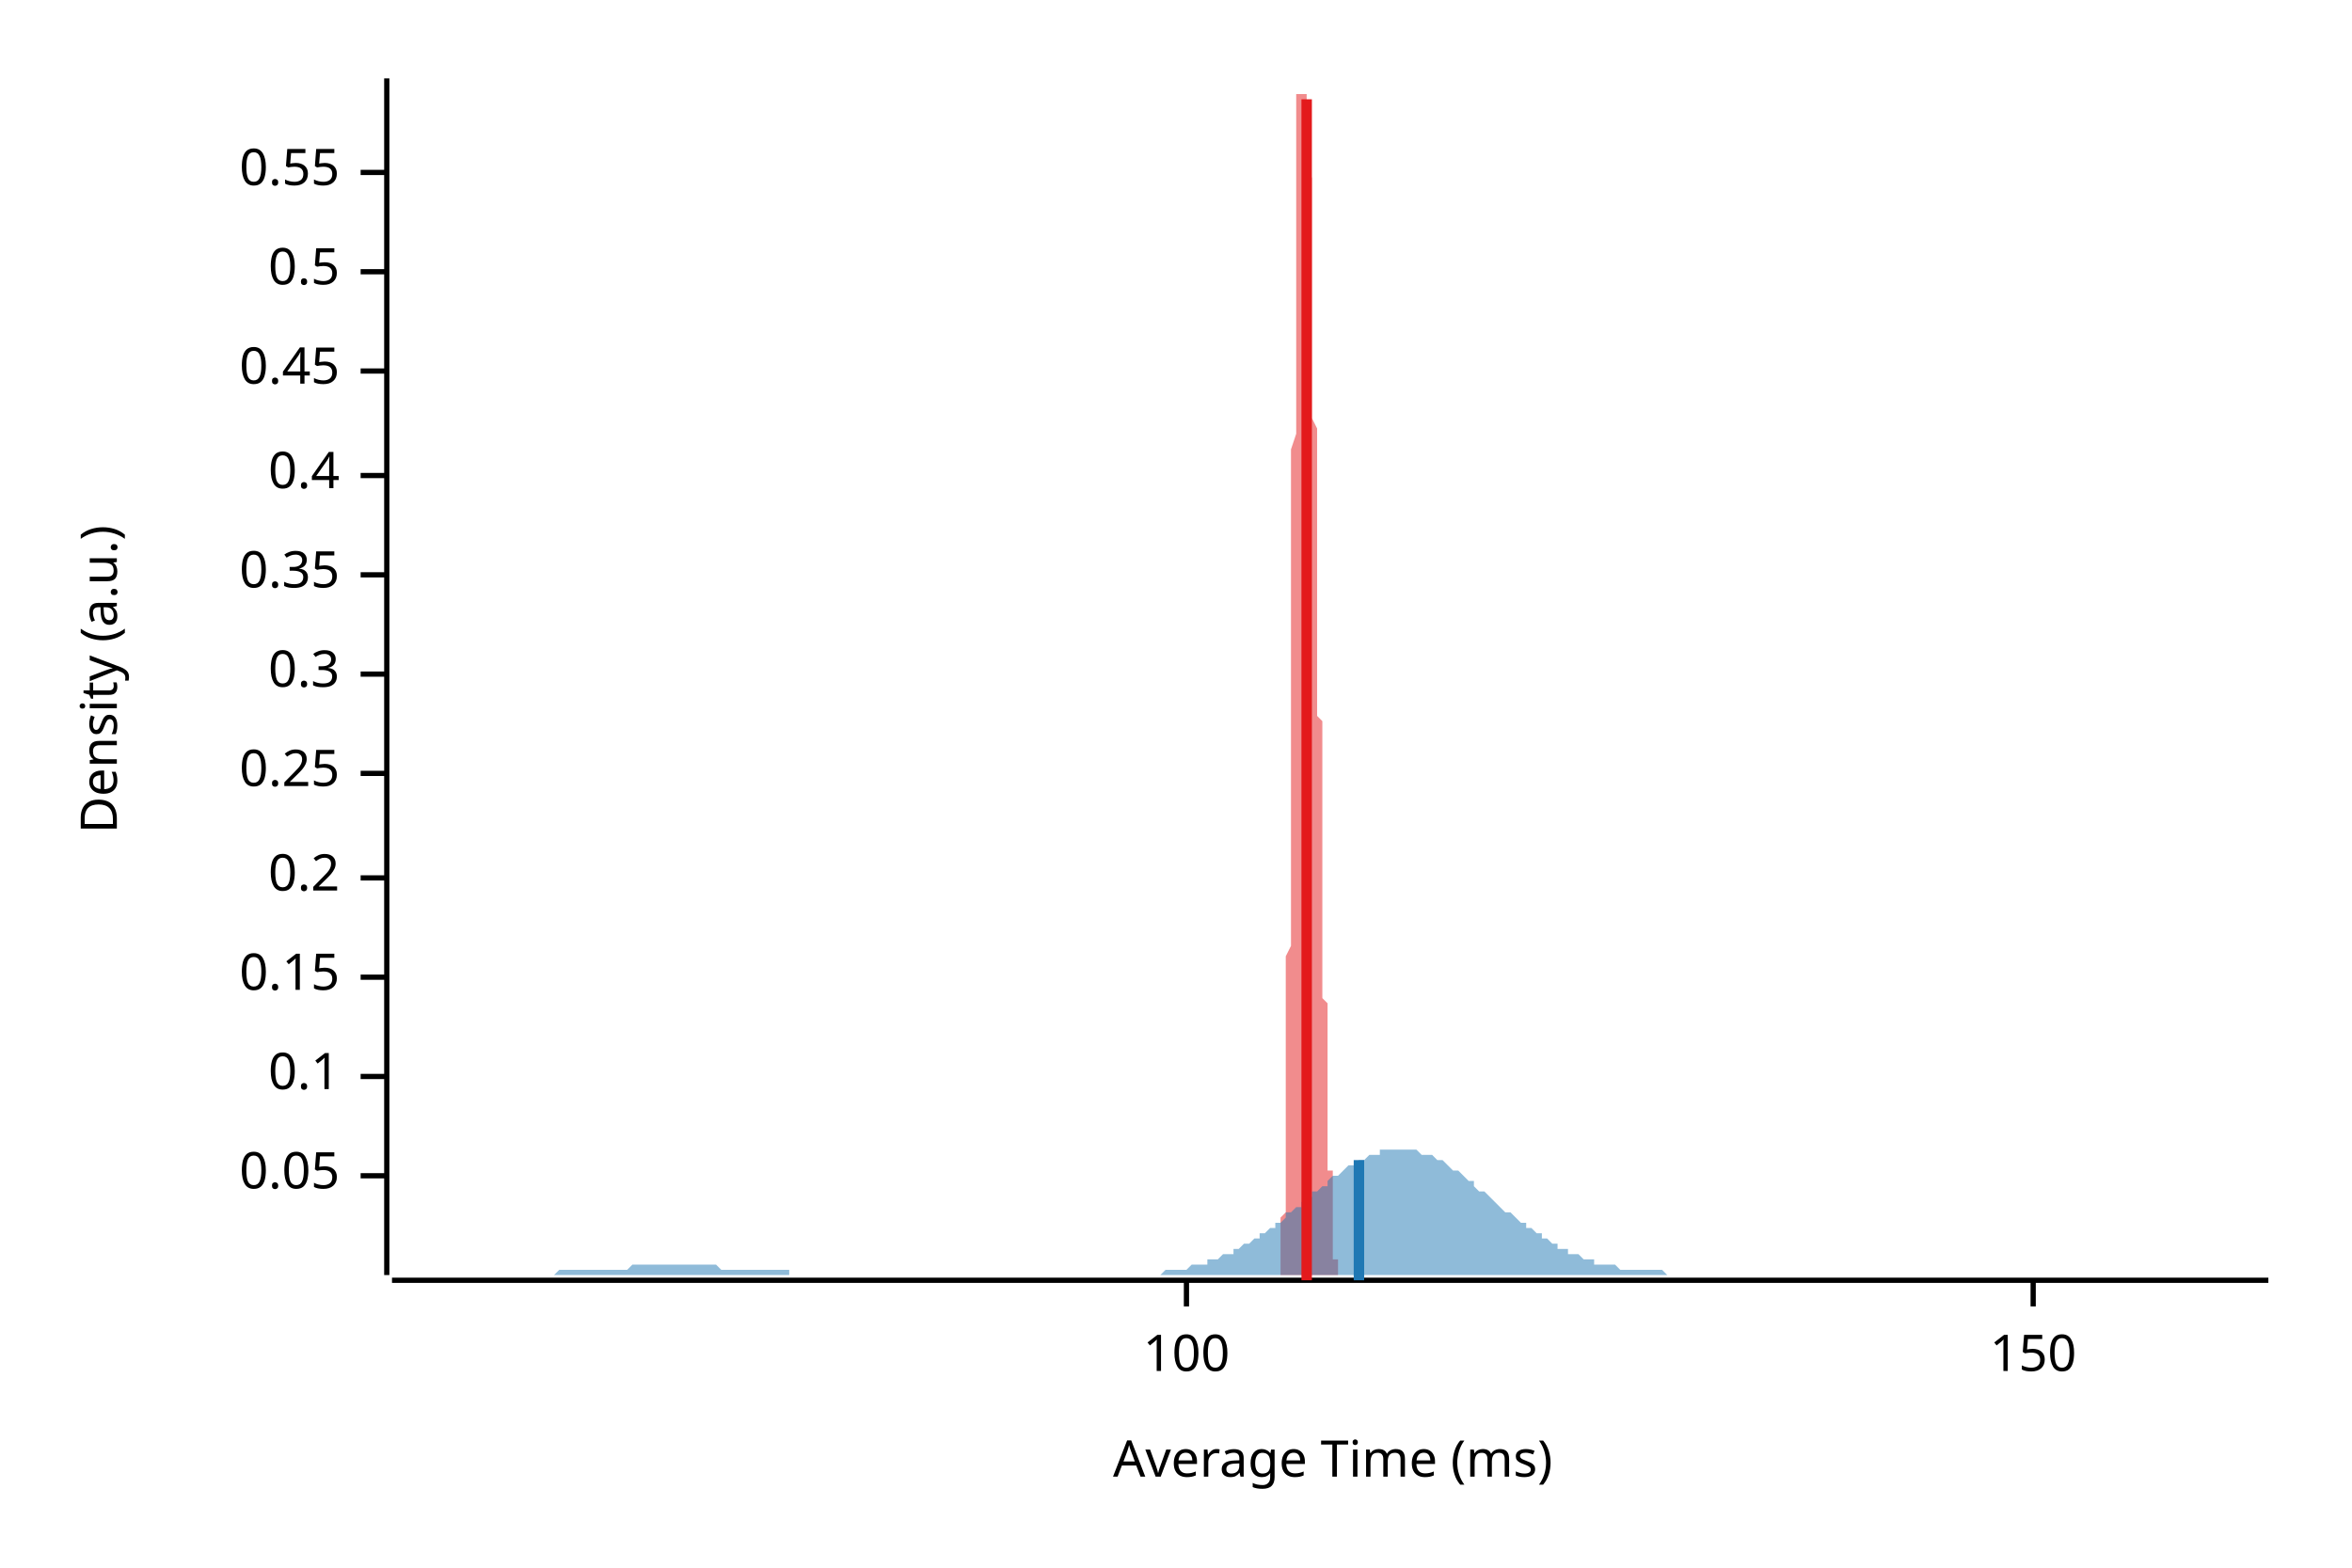
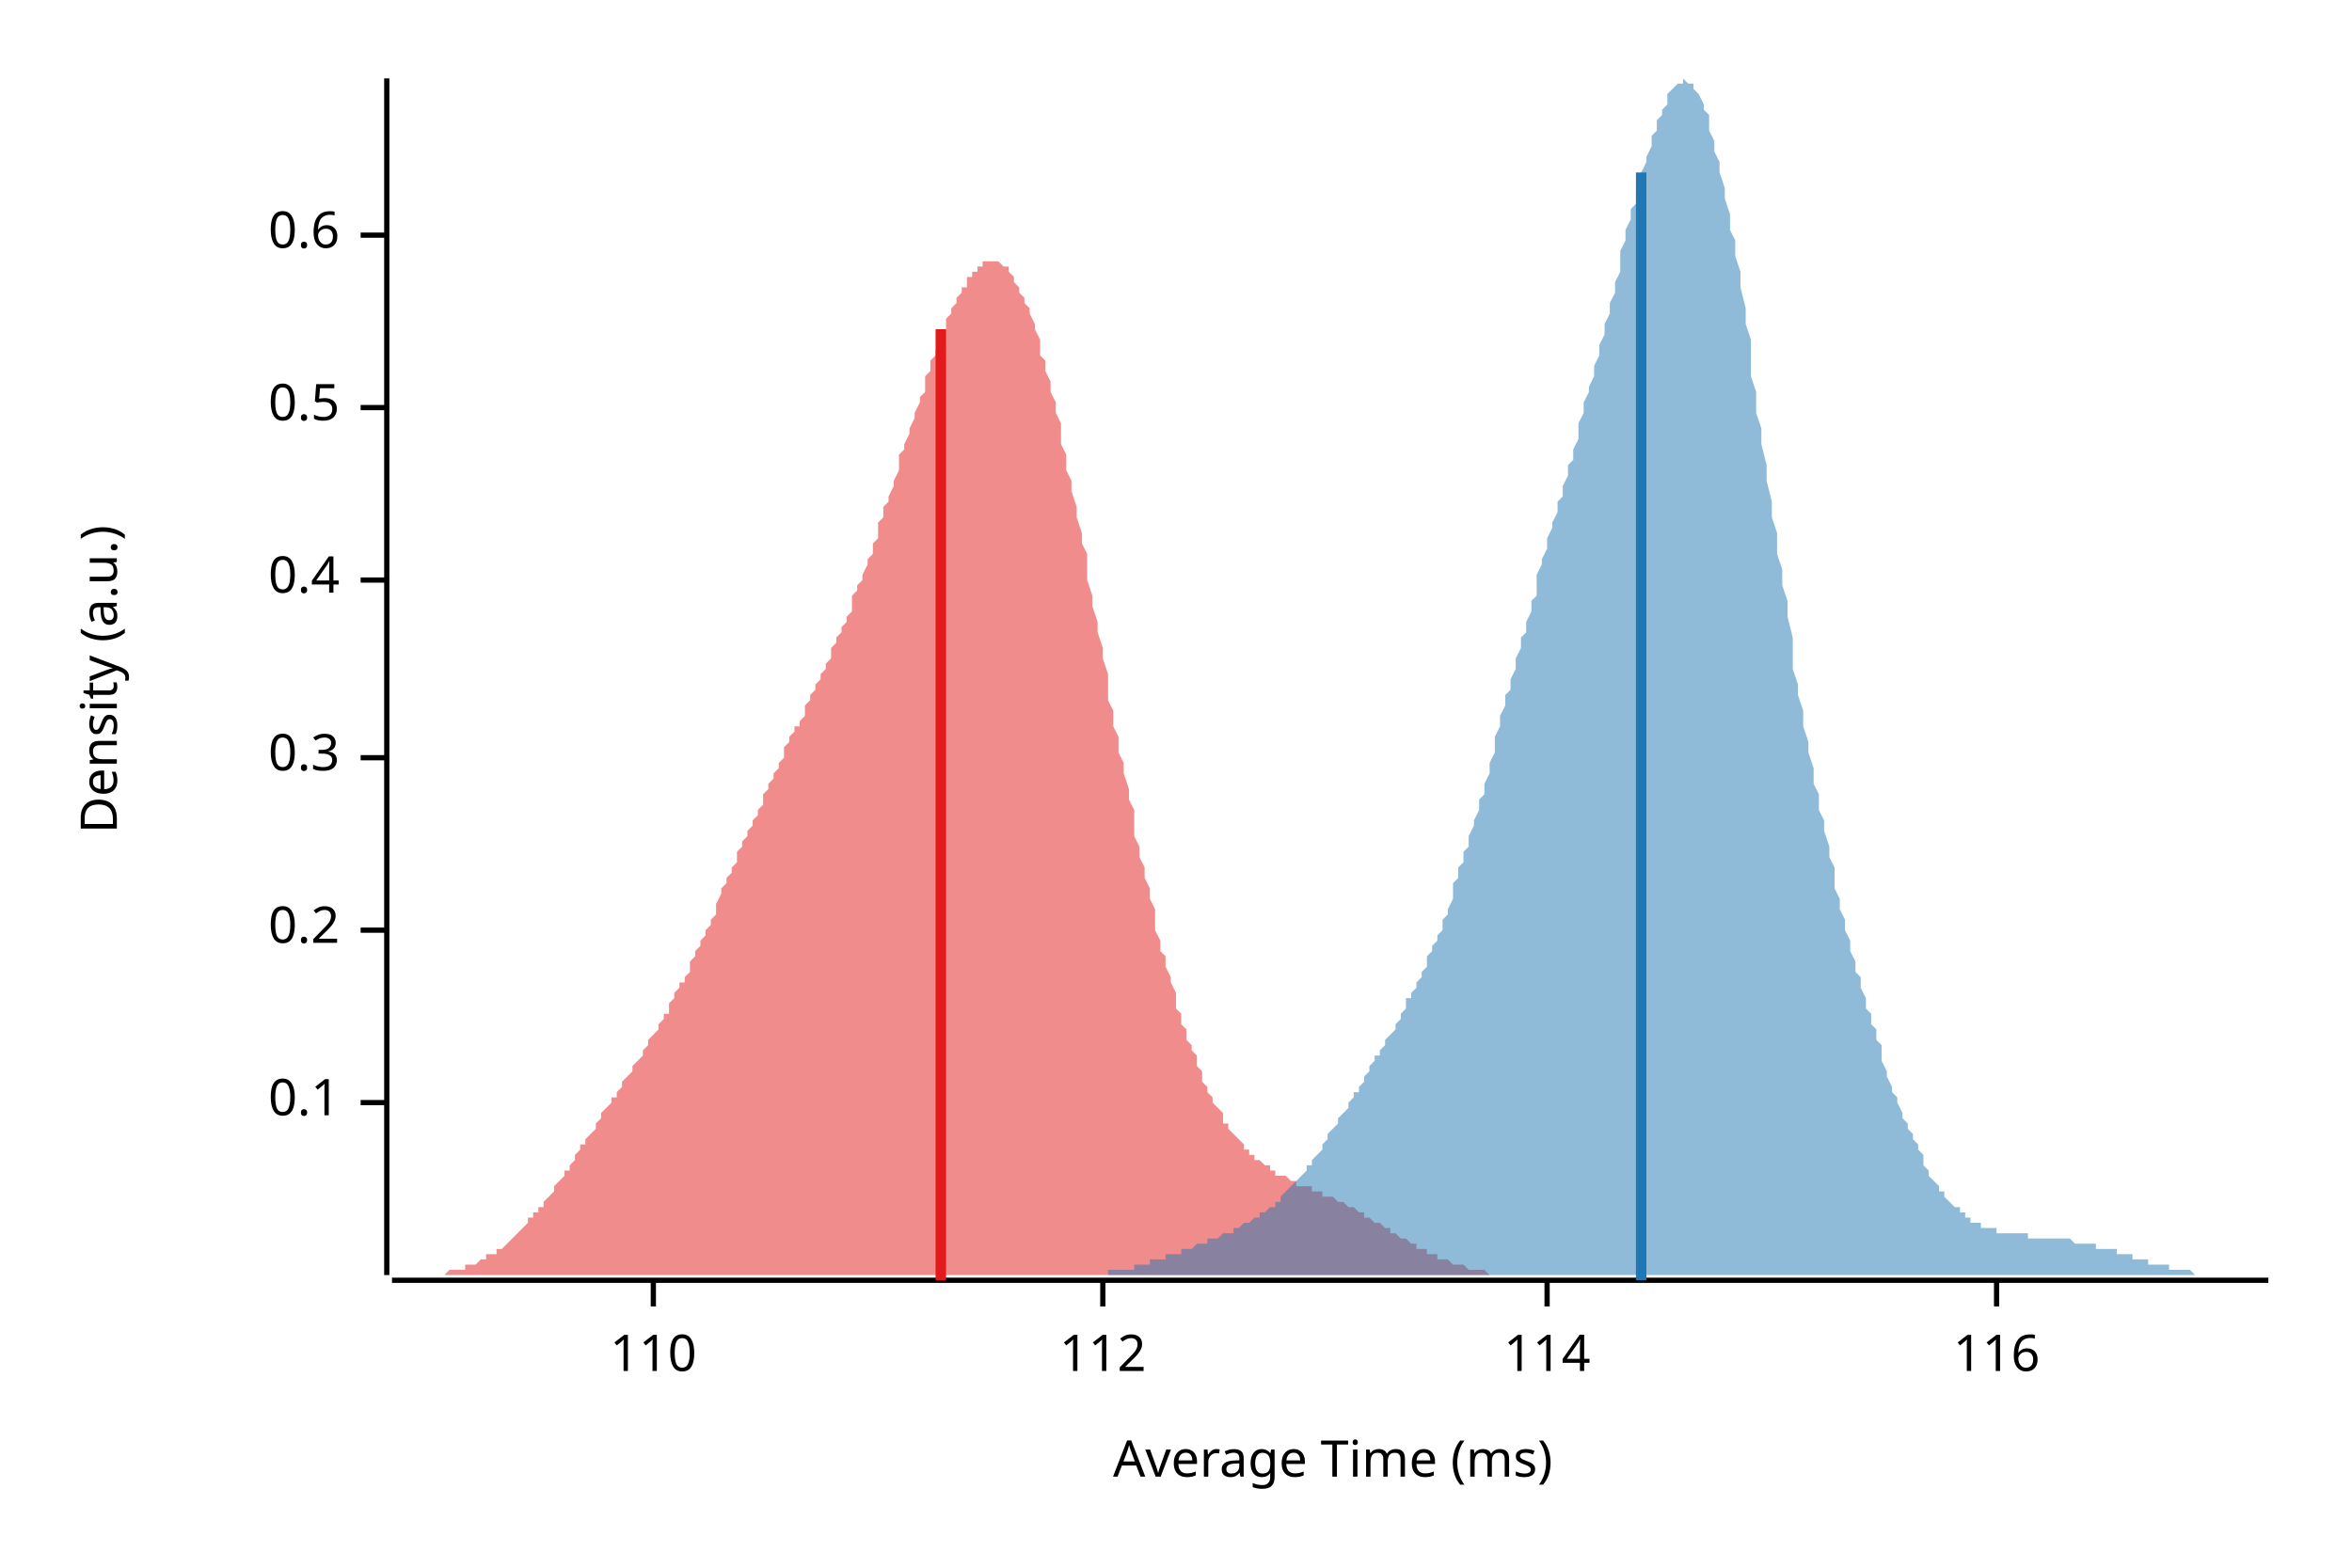
<svg xmlns="http://www.w3.org/2000/svg" width="450" height="300" viewBox="0 0 450 300">
  <text x="15" y="130" dy="0.76em" text-anchor="middle" font-family="sans-serif" font-size="9.677" opacity="1" fill="#000000" transform="rotate(270, 15, 130)">
Density (a.u.)
</text>
  <text x="255" y="285" dy="-0.5ex" text-anchor="middle" font-family="sans-serif" font-size="9.677" opacity="1" fill="#000000">
Average Time (ms)
</text>
  <polyline fill="none" opacity="1" stroke="#000000" stroke-width="1" points="74,15 74,244 " />
-   <text x="65" y="225" dy="0.5ex" text-anchor="end" font-family="sans-serif" font-size="9.677" opacity="1" fill="#000000">
- 0.05
- </text>
-   <polyline fill="none" opacity="1" stroke="#000000" stroke-width="1" points="69,225 74,225 " />
-   <text x="65" y="206" dy="0.5ex" text-anchor="end" font-family="sans-serif" font-size="9.677" opacity="1" fill="#000000">
+   <text x="65" y="211" dy="0.5ex" text-anchor="end" font-family="sans-serif" font-size="9.677" opacity="1" fill="#000000">
0.1
</text>
-   <polyline fill="none" opacity="1" stroke="#000000" stroke-width="1" points="69,206 74,206 " />
-   <text x="65" y="187" dy="0.5ex" text-anchor="end" font-family="sans-serif" font-size="9.677" opacity="1" fill="#000000">
- 0.15
- </text>
-   <polyline fill="none" opacity="1" stroke="#000000" stroke-width="1" points="69,187 74,187 " />
-   <text x="65" y="168" dy="0.5ex" text-anchor="end" font-family="sans-serif" font-size="9.677" opacity="1" fill="#000000">
+   <polyline fill="none" opacity="1" stroke="#000000" stroke-width="1" points="69,211 74,211 " />
+   <text x="65" y="178" dy="0.5ex" text-anchor="end" font-family="sans-serif" font-size="9.677" opacity="1" fill="#000000">
0.2
</text>
-   <polyline fill="none" opacity="1" stroke="#000000" stroke-width="1" points="69,168 74,168 " />
-   <text x="65" y="148" dy="0.5ex" text-anchor="end" font-family="sans-serif" font-size="9.677" opacity="1" fill="#000000">
- 0.25
- </text>
-   <polyline fill="none" opacity="1" stroke="#000000" stroke-width="1" points="69,148 74,148 " />
-   <text x="65" y="129" dy="0.5ex" text-anchor="end" font-family="sans-serif" font-size="9.677" opacity="1" fill="#000000">
+   <polyline fill="none" opacity="1" stroke="#000000" stroke-width="1" points="69,178 74,178 " />
+   <text x="65" y="145" dy="0.5ex" text-anchor="end" font-family="sans-serif" font-size="9.677" opacity="1" fill="#000000">
0.3
</text>
-   <polyline fill="none" opacity="1" stroke="#000000" stroke-width="1" points="69,129 74,129 " />
-   <text x="65" y="110" dy="0.5ex" text-anchor="end" font-family="sans-serif" font-size="9.677" opacity="1" fill="#000000">
- 0.35
- </text>
-   <polyline fill="none" opacity="1" stroke="#000000" stroke-width="1" points="69,110 74,110 " />
-   <text x="65" y="91" dy="0.5ex" text-anchor="end" font-family="sans-serif" font-size="9.677" opacity="1" fill="#000000">
+   <polyline fill="none" opacity="1" stroke="#000000" stroke-width="1" points="69,145 74,145 " />
+   <text x="65" y="111" dy="0.5ex" text-anchor="end" font-family="sans-serif" font-size="9.677" opacity="1" fill="#000000">
0.4
</text>
-   <polyline fill="none" opacity="1" stroke="#000000" stroke-width="1" points="69,91 74,91 " />
-   <text x="65" y="71" dy="0.5ex" text-anchor="end" font-family="sans-serif" font-size="9.677" opacity="1" fill="#000000">
- 0.45
- </text>
-   <polyline fill="none" opacity="1" stroke="#000000" stroke-width="1" points="69,71 74,71 " />
-   <text x="65" y="52" dy="0.5ex" text-anchor="end" font-family="sans-serif" font-size="9.677" opacity="1" fill="#000000">
+   <polyline fill="none" opacity="1" stroke="#000000" stroke-width="1" points="69,111 74,111 " />
+   <text x="65" y="78" dy="0.5ex" text-anchor="end" font-family="sans-serif" font-size="9.677" opacity="1" fill="#000000">
0.5
</text>
-   <polyline fill="none" opacity="1" stroke="#000000" stroke-width="1" points="69,52 74,52 " />
-   <text x="65" y="33" dy="0.5ex" text-anchor="end" font-family="sans-serif" font-size="9.677" opacity="1" fill="#000000">
- 0.55
+   <polyline fill="none" opacity="1" stroke="#000000" stroke-width="1" points="69,78 74,78 " />
+   <text x="65" y="45" dy="0.5ex" text-anchor="end" font-family="sans-serif" font-size="9.677" opacity="1" fill="#000000">
+ 0.6
</text>
-   <polyline fill="none" opacity="1" stroke="#000000" stroke-width="1" points="69,33 74,33 " />
+   <polyline fill="none" opacity="1" stroke="#000000" stroke-width="1" points="69,45 74,45 " />
  <polyline fill="none" opacity="1" stroke="#000000" stroke-width="1" points="75,245 434,245 " />
-   <text x="227" y="255" dy="0.76em" text-anchor="middle" font-family="sans-serif" font-size="9.677" opacity="1" fill="#000000">
- 100
+   <text x="125" y="255" dy="0.76em" text-anchor="middle" font-family="sans-serif" font-size="9.677" opacity="1" fill="#000000">
+ 110
</text>
-   <polyline fill="none" opacity="1" stroke="#000000" stroke-width="1" points="227,245 227,250 " />
-   <text x="389" y="255" dy="0.76em" text-anchor="middle" font-family="sans-serif" font-size="9.677" opacity="1" fill="#000000">
- 150
+   <polyline fill="none" opacity="1" stroke="#000000" stroke-width="1" points="125,245 125,250 " />
+   <text x="211" y="255" dy="0.76em" text-anchor="middle" font-family="sans-serif" font-size="9.677" opacity="1" fill="#000000">
+ 112
</text>
-   <polyline fill="none" opacity="1" stroke="#000000" stroke-width="1" points="389,245 389,250 " />
-   <polygon opacity="0.5" fill="#E31A1C" points="244,244 244,244 244,244 244,244 244,244 244,244 244,244 244,244 244,244 244,244 244,244 244,244 244,244 244,244 244,244 245,244 245,244 245,244 245,244 245,243 245,243 245,243 245,243 245,243 245,243 245,243 245,243 245,242 245,242 245,242 245,242 245,242 245,242 245,241 245,241 245,241 245,241 245,240 245,240 245,240 245,239 245,239 245,239 245,238 245,238 245,237 245,237 245,237 245,236 245,236 245,235 245,234 245,234 245,233 245,233 246,232 246,231 246,230 246,230 246,229 246,228 246,227 246,226 246,226 246,225 246,224 246,223 246,222 246,221 246,219 246,218 246,217 246,216 246,215 246,214 246,212 246,211 246,210 246,208 246,207 246,205 246,204 246,202 246,201 246,199 246,197 246,196 246,194 246,192 246,191 246,189 246,187 246,185 246,183 247,181 247,179 247,177 247,175 247,173 247,171 247,169 247,167 247,164 247,162 247,160 247,158 247,155 247,153 247,151 247,148 247,146 247,143 247,141 247,138 247,136 247,133 247,131 247,128 247,126 247,123 247,120 247,118 247,115 247,112 247,110 247,107 247,104 247,102 247,99 247,96 247,94 247,91 247,88 247,86 248,83 248,81 248,78 248,76 248,73 248,71 248,68 248,66 248,63 248,61 248,59 248,57 248,54 248,52 248,50 248,48 248,46 248,44 248,42 248,41 248,39 248,37 248,36 248,34 248,33 248,31 248,30 248,29 248,27 248,26 248,25 248,24 248,23 248,22 248,21 248,21 248,20 248,19 248,19 248,18 249,18 249,17 249,17 249,17 249,16 249,16 249,16 249,16 249,16 249,16 249,16 249,16 249,15 249,16 249,16 249,16 249,16 249,16 249,16 249,16 249,16 249,16 249,16 249,16 249,16 249,17 249,17 249,17 249,17 249,17 249,17 249,17 249,17 249,17 249,17 249,17 249,17 249,18 249,18 250,18 250,18 250,18 250,18 250,18 250,18 250,18 250,18 250,18 250,18 250,19 250,19 250,19 250,19 250,19 250,19 250,20 250,20 250,20 250,20 250,21 250,21 250,22 250,22 250,22 250,23 250,23 250,24 250,25 250,25 250,26 250,27 250,27 250,28 250,29 250,30 250,30 250,31 250,32 250,33 251,34 251,35 251,36 251,37 251,38 251,39 251,40 251,42 251,43 251,44 251,45 251,46 251,47 251,49 251,50 251,51 251,52 251,54 251,55 251,56 251,57 251,59 251,60 251,61 251,62 251,64 251,65 251,66 251,68 251,69 251,70 251,71 251,73 251,74 251,75 251,76 251,78 251,79 251,80 252,82 252,83 252,84 252,85 252,87 252,88 252,89 252,91 252,92 252,93 252,95 252,96 252,97 252,99 252,100 252,101 252,103 252,104 252,105 252,107 252,108 252,110 252,111 252,113 252,114 252,115 252,117 252,118 252,120 252,121 252,123 252,124 252,126 252,127 252,129 252,130 252,132 252,133 252,135 252,137 253,138 253,140 253,141 253,143 253,144 253,146 253,147 253,149 253,150 253,152 253,153 253,155 253,156 253,158 253,159 253,161 253,162 253,164 253,165 253,166 253,168 253,169 253,171 253,172 253,173 253,175 253,176 253,177 253,178 253,180 253,181 253,182 253,183 253,185 253,186 253,187 253,188 253,189 253,190 253,191 254,192 254,193 254,194 254,196 254,197 254,198 254,198 254,199 254,200 254,201 254,202 254,203 254,204 254,205 254,206 254,207 254,208 254,208 254,209 254,210 254,211 254,212 254,212 254,213 254,214 254,215 254,215 254,216 254,217 254,218 254,218 254,219 254,220 254,220 254,221 254,222 254,222 254,223 254,224 255,224 255,225 255,225 255,226 255,227 255,227 255,228 255,228 255,229 255,229 255,230 255,230 255,231 255,231 255,232 255,232 255,233 255,233 255,234 255,234 255,235 255,235 255,235 255,236 255,236 255,237 255,237 255,237 255,238 255,238 255,238 255,239 255,239 255,239 255,239 255,240 255,240 255,240 255,240 255,241 256,241 256,241 256,241 256,241 256,242 256,242 256,242 256,242 256,242 256,242 256,242 256,243 256,243 256,243 256,243 256,243 256,243 256,243 256,243 256,243 256,244 256,244 256,244 256,244 256,244 256,244 256,244 256,244 256,244 256,244 256,244 256,244 256,244 256,244 256,244 256,244 256,244 256,244 256,244 257,244 257,244 257,244 257,244 257,244 257,244 257,244 257,244 257,244 257,244 257,244 244,244 " />
-   <polygon opacity="0.5" fill="#1F78B4" points="75,244 75,244 76,244 77,244 77,244 78,244 79,244 80,244 80,244 81,244 82,244 82,244 83,244 84,244 85,244 85,244 86,244 87,244 87,244 88,244 89,244 90,244 90,244 91,244 92,244 92,244 93,244 94,244 95,244 95,244 96,244 97,244 98,244 98,244 99,244 100,244 100,244 101,244 102,244 103,244 103,244 104,244 105,244 105,244 106,244 107,243 108,243 108,243 109,243 110,243 110,243 111,243 112,243 113,243 113,243 114,243 115,243 116,243 116,243 117,243 118,243 118,243 119,243 120,243 121,242 121,242 122,242 123,242 123,242 124,242 125,242 126,242 126,242 127,242 128,242 128,242 129,242 130,242 131,242 131,242 132,242 133,242 133,242 134,242 135,242 136,242 136,242 137,242 138,243 139,243 139,243 140,243 141,243 141,243 142,243 143,243 144,243 144,243 145,243 146,243 146,243 147,243 148,243 149,243 149,243 150,243 151,243 151,244 152,244 153,244 154,244 154,244 155,244 156,244 157,244 157,244 158,244 159,244 159,244 160,244 161,244 162,244 162,244 163,244 164,244 164,244 165,244 166,244 167,244 167,244 168,244 169,244 169,244 170,244 171,244 172,244 172,244 173,244 174,244 175,244 175,244 176,244 177,244 177,244 178,244 179,244 180,244 180,244 181,244 182,244 182,244 183,244 184,244 185,244 185,244 186,244 187,244 187,244 188,244 189,244 190,244 190,244 191,244 192,244 192,244 193,244 194,244 195,244 195,244 196,244 197,244 198,244 198,244 199,244 200,244 200,244 201,244 202,244 203,244 203,244 204,244 205,244 205,244 206,244 207,244 208,244 208,244 209,244 210,244 210,244 211,244 212,244 213,244 213,244 214,244 215,244 216,244 216,244 217,244 218,244 218,244 219,244 220,244 221,244 221,244 222,244 223,243 223,243 224,243 225,243 226,243 226,243 227,243 228,242 228,242 229,242 230,242 231,242 231,241 232,241 233,241 233,241 234,240 235,240 236,240 236,239 237,239 238,238 239,238 239,238 240,237 241,237 241,236 242,236 243,235 244,235 244,234 245,234 246,233 246,232 247,232 248,231 249,231 249,230 250,230 251,229 251,228 252,228 253,227 254,227 254,226 255,225 256,225 257,224 257,224 258,223 259,223 259,223 260,222 261,222 262,221 262,221 263,221 264,221 264,220 265,220 266,220 267,220 267,220 268,220 269,220 269,220 270,220 271,220 272,221 272,221 273,221 274,221 275,222 275,222 276,222 277,223 277,223 278,224 279,224 280,225 280,225 281,226 282,226 282,227 283,228 284,228 285,229 285,229 286,230 287,231 287,231 288,232 289,232 290,233 290,233 291,234 292,234 292,235 293,235 294,236 295,236 295,237 296,237 297,238 298,238 298,239 299,239 300,239 300,240 301,240 302,240 303,241 303,241 304,241 305,241 305,242 306,242 307,242 308,242 308,242 309,242 310,243 310,243 311,243 312,243 313,243 313,243 314,243 315,243 316,243 316,243 317,243 318,243 318,243 319,244 320,244 321,244 321,244 322,244 323,244 323,244 324,244 325,244 326,244 326,244 327,244 328,244 328,244 329,244 330,244 331,244 331,244 332,244 333,244 333,244 334,244 335,244 336,244 336,244 337,244 338,244 339,244 339,244 340,244 341,244 341,244 342,244 343,244 344,244 344,244 345,244 346,244 346,244 347,244 348,244 349,244 349,244 350,244 351,244 351,244 352,244 353,244 354,244 354,244 355,244 356,244 357,244 357,244 358,244 359,244 359,244 360,244 361,244 362,244 362,244 363,244 364,244 364,244 365,244 366,244 367,244 367,244 368,244 369,244 369,244 370,244 371,244 372,244 372,244 373,244 374,244 375,244 375,244 376,244 377,244 377,244 378,244 379,244 380,244 380,244 381,244 382,244 382,244 383,244 384,244 385,244 385,244 386,244 387,244 387,244 388,244 389,244 390,244 390,244 391,244 392,244 392,244 393,244 394,244 395,244 395,244 396,244 397,244 398,244 398,244 399,244 400,244 400,244 401,244 402,244 403,244 403,244 404,244 405,244 405,244 406,244 407,244 408,244 408,244 409,244 410,244 410,244 411,244 412,244 413,244 413,244 414,244 415,244 416,244 416,244 417,244 418,244 418,244 419,244 420,244 421,244 421,244 422,244 423,244 423,244 424,244 425,244 426,244 426,244 427,244 428,244 428,244 429,244 430,244 431,244 431,244 432,244 433,244 434,244 434,244 75,244 " />
-   <polyline fill="none" opacity="1" stroke="#E31A1C" stroke-width="2" points="250,245 250,19 " />
-   <polyline fill="none" opacity="1" stroke="#1F78B4" stroke-width="2" points="260,245 260,222 " />
+   <polyline fill="none" opacity="1" stroke="#000000" stroke-width="1" points="211,245 211,250 " />
+   <text x="296" y="255" dy="0.76em" text-anchor="middle" font-family="sans-serif" font-size="9.677" opacity="1" fill="#000000">
+ 114
+ </text>
+   <polyline fill="none" opacity="1" stroke="#000000" stroke-width="1" points="296,245 296,250 " />
+   <text x="382" y="255" dy="0.76em" text-anchor="middle" font-family="sans-serif" font-size="9.677" opacity="1" fill="#000000">
+ 116
+ </text>
+   <polyline fill="none" opacity="1" stroke="#000000" stroke-width="1" points="382,245 382,250 " />
+   <polygon opacity="0.5" fill="#E31A1C" points="75,244 75,244 75,244 76,244 76,244 77,244 77,244 78,244 78,244 79,244 79,244 79,244 80,244 80,244 81,244 81,244 82,244 82,244 83,244 83,244 83,244 84,244 84,244 85,244 85,244 86,243 86,243 87,243 87,243 88,243 88,243 88,243 89,243 89,242 90,242 90,242 91,242 91,242 92,241 92,241 92,241 93,241 93,240 94,240 94,240 95,240 95,239 96,239 96,239 97,238 97,238 97,238 98,237 98,237 99,236 99,236 100,235 100,235 101,234 101,234 101,233 102,233 102,232 103,232 103,231 104,231 104,230 105,229 105,229 106,228 106,228 106,227 107,226 107,226 108,225 108,224 109,224 109,223 110,222 110,222 110,221 111,220 111,219 112,219 112,218 113,217 113,217 114,216 114,215 114,215 115,214 115,213 116,212 116,212 117,211 117,210 118,210 118,209 119,208 119,208 119,207 120,206 120,206 121,205 121,204 122,203 122,203 123,202 123,201 123,201 124,200 124,199 125,198 125,198 126,197 126,196 127,195 127,194 128,194 128,193 128,192 129,191 129,190 130,189 130,188 131,188 131,187 132,186 132,185 132,184 133,183 133,182 134,181 134,180 135,179 135,178 136,177 136,176 137,175 137,174 137,173 138,171 138,170 139,169 139,168 140,167 140,166 141,165 141,164 141,163 142,162 142,161 143,160 143,159 144,158 144,157 145,156 145,155 146,154 146,153 146,152 147,151 147,150 148,149 148,148 149,147 149,146 150,145 150,144 150,143 151,142 151,141 152,140 152,139 153,139 153,138 154,137 154,136 154,135 155,134 155,133 156,132 156,131 157,130 157,129 158,128 158,127 159,126 159,125 159,124 160,123 160,122 161,121 161,120 162,119 162,118 163,117 163,116 163,114 164,113 164,112 165,111 165,110 166,108 166,107 167,106 167,104 168,103 168,102 168,100 169,99 169,97 170,96 170,95 171,93 171,92 172,90 172,89 172,87 173,86 173,85 174,83 174,82 175,80 175,79 176,77 176,76 177,75 177,73 177,72 178,71 178,69 179,68 179,67 180,66 180,64 181,63 181,62 181,61 182,60 182,59 183,58 183,57 184,56 184,55 185,55 185,54 185,53 186,53 186,52 187,52 187,51 188,51 188,50 189,50 189,50 190,50 190,50 190,50 191,50 191,50 192,51 192,51 193,51 193,52 194,53 194,53 194,54 195,55 195,56 196,57 196,58 197,59 197,60 198,62 198,63 199,65 199,66 199,68 200,69 200,71 201,73 201,75 202,77 202,79 203,81 203,83 203,85 204,87 204,90 205,92 205,94 206,97 206,99 207,102 207,104 208,106 208,109 208,111 209,114 209,116 210,119 210,121 211,124 211,126 212,129 212,131 212,134 213,136 213,139 214,141 214,144 215,146 215,148 216,151 216,153 217,155 217,158 217,160 218,162 218,164 219,166 219,168 220,170 220,172 221,174 221,176 221,178 222,180 222,182 223,183 223,185 224,187 224,188 225,190 225,192 225,193 226,194 226,196 227,197 227,199 228,200 228,201 229,202 229,204 230,205 230,206 230,207 231,208 231,209 232,210 232,211 233,212 233,212 234,213 234,214 234,215 235,215 235,216 236,217 236,217 237,218 237,218 238,219 238,220 239,220 239,220 239,221 240,221 240,222 241,222 241,222 242,223 242,223 243,223 243,224 243,224 244,224 244,225 245,225 245,225 246,225 246,225 247,226 247,226 248,226 248,226 248,227 249,227 249,227 250,227 250,227 251,227 251,228 252,228 252,228 252,228 253,228 253,229 254,229 254,229 255,229 255,229 256,230 256,230 256,230 257,230 257,230 258,231 258,231 259,231 259,231 260,232 260,232 261,232 261,232 261,233 262,233 262,233 263,234 263,234 264,234 264,234 265,235 265,235 265,235 266,235 266,236 267,236 267,236 268,237 268,237 269,237 269,237 270,238 270,238 270,238 271,238 271,239 272,239 272,239 273,239 273,240 274,240 274,240 274,240 275,240 275,241 276,241 276,241 277,241 277,241 278,242 278,242 279,242 279,242 279,242 280,242 280,242 281,243 281,243 282,243 282,243 283,243 283,243 283,243 284,243 284,243 285,244 285,244 286,244 286,244 287,244 287,244 288,244 288,244 288,244 289,244 289,244 290,244 290,244 291,244 291,244 292,244 292,244 292,244 293,244 293,244 294,244 294,244 295,244 295,244 296,244 296,244 296,244 297,244 297,244 298,244 298,244 299,244 299,244 75,244 " />
+   <polygon opacity="0.5" fill="#1F78B4" points="198,244 199,244 199,244 200,244 200,244 201,244 201,244 202,244 202,244 203,244 203,244 204,244 204,244 204,244 205,244 205,244 206,244 206,244 207,244 207,244 208,244 208,244 209,244 209,244 210,244 210,244 211,244 211,244 212,244 212,244 212,243 213,243 213,243 214,243 214,243 215,243 215,243 216,243 216,243 217,243 217,242 218,242 218,242 219,242 219,242 220,242 220,242 220,241 221,241 221,241 222,241 222,241 223,241 223,240 224,240 224,240 225,240 225,240 226,240 226,239 227,239 227,239 228,239 228,239 228,239 229,238 229,238 230,238 230,238 231,238 231,237 232,237 232,237 233,237 233,237 234,236 234,236 235,236 235,236 236,236 236,235 237,235 237,235 237,235 238,234 238,234 239,234 239,234 240,233 240,233 241,233 241,232 242,232 242,232 243,231 243,231 244,231 244,230 245,230 245,229 245,229 246,228 246,228 247,227 247,227 248,226 248,226 249,225 249,225 250,224 250,223 251,223 251,222 252,221 252,221 253,220 253,219 253,219 254,218 254,217 255,216 255,216 256,215 256,214 257,213 257,213 258,212 258,211 259,210 259,209 260,209 260,208 261,207 261,206 261,206 262,205 262,204 263,203 263,202 264,202 264,201 265,200 265,199 266,198 266,198 267,197 267,196 268,195 268,194 269,193 269,192 269,191 270,191 270,190 271,189 271,188 272,187 272,186 273,185 273,183 274,182 274,181 275,180 275,179 276,178 276,176 277,175 277,174 278,172 278,171 278,169 279,168 279,166 280,165 280,163 281,162 281,160 282,158 282,157 283,155 283,153 284,152 284,150 285,148 285,146 286,144 286,143 286,141 287,139 287,137 288,135 288,133 289,132 289,130 290,128 290,126 291,124 291,122 292,121 292,119 293,117 293,115 294,114 294,112 294,110 295,108 295,107 296,105 296,103 297,101 297,100 298,98 298,96 299,95 299,93 300,91 300,89 301,88 301,86 302,84 302,82 302,81 303,79 303,77 304,75 304,74 305,72 305,70 306,68 306,66 307,64 307,62 308,60 308,58 309,56 309,54 310,52 310,50 310,48 311,46 311,44 312,42 312,40 313,39 313,37 314,35 314,33 315,31 315,30 316,28 316,26 317,25 317,23 318,22 318,21 319,20 319,19 319,18 320,17 320,17 321,16 321,16 322,16 322,15 323,16 323,16 324,16 324,17 325,18 325,18 326,20 326,21 327,22 327,24 327,25 328,27 328,29 329,31 329,33 330,36 330,38 331,41 331,44 332,46 332,49 333,52 333,55 334,59 334,62 335,65 335,68 335,72 336,75 336,79 337,82 337,85 338,89 338,92 339,96 339,99 340,102 340,106 341,109 341,112 342,115 342,118 343,122 343,125 343,128 344,131 344,133 345,136 345,139 346,142 346,144 347,147 347,150 348,152 348,155 349,157 349,159 350,162 350,164 351,166 351,168 351,170 352,172 352,174 353,176 353,178 354,180 354,182 355,184 355,186 356,187 356,189 357,191 357,193 358,194 358,196 359,197 359,199 360,200 360,202 360,203 361,205 361,206 362,208 362,209 363,210 363,211 364,213 364,214 365,215 365,216 366,217 366,218 367,219 367,220 368,221 368,222 368,223 369,224 369,225 370,226 370,226 371,227 371,228 372,228 372,229 373,230 373,230 374,231 374,231 375,231 375,232 376,232 376,233 376,233 377,233 377,234 378,234 378,234 379,234 379,235 380,235 380,235 381,235 381,235 382,235 382,236 383,236 383,236 384,236 384,236 384,236 385,236 385,236 386,236 386,236 387,236 387,236 388,236 388,237 389,237 389,237 390,237 390,237 391,237 391,237 392,237 392,237 392,237 393,237 393,237 394,237 394,237 395,237 395,237 396,237 396,237 397,238 397,238 398,238 398,238 399,238 399,238 400,238 400,238 401,238 401,238 401,239 402,239 402,239 403,239 403,239 404,239 404,239 405,239 405,240 406,240 406,240 407,240 407,240 408,240 408,241 409,241 409,241 409,241 410,241 410,241 411,241 411,242 412,242 412,242 413,242 413,242 414,242 414,242 415,242 415,243 416,243 416,243 417,243 417,243 417,243 418,243 418,243 419,243 419,243 420,244 420,244 421,244 421,244 422,244 422,244 423,244 423,244 424,244 424,244 425,244 425,244 425,244 426,244 426,244 427,244 427,244 428,244 428,244 429,244 429,244 430,244 430,244 431,244 431,244 432,244 432,244 433,244 433,244 434,244 434,244 198,244 " />
+   <polyline fill="none" opacity="1" stroke="#E31A1C" stroke-width="2" points="180,245 180,63 " />
+   <polyline fill="none" opacity="1" stroke="#1F78B4" stroke-width="2" points="314,245 314,33 " />
</svg>
